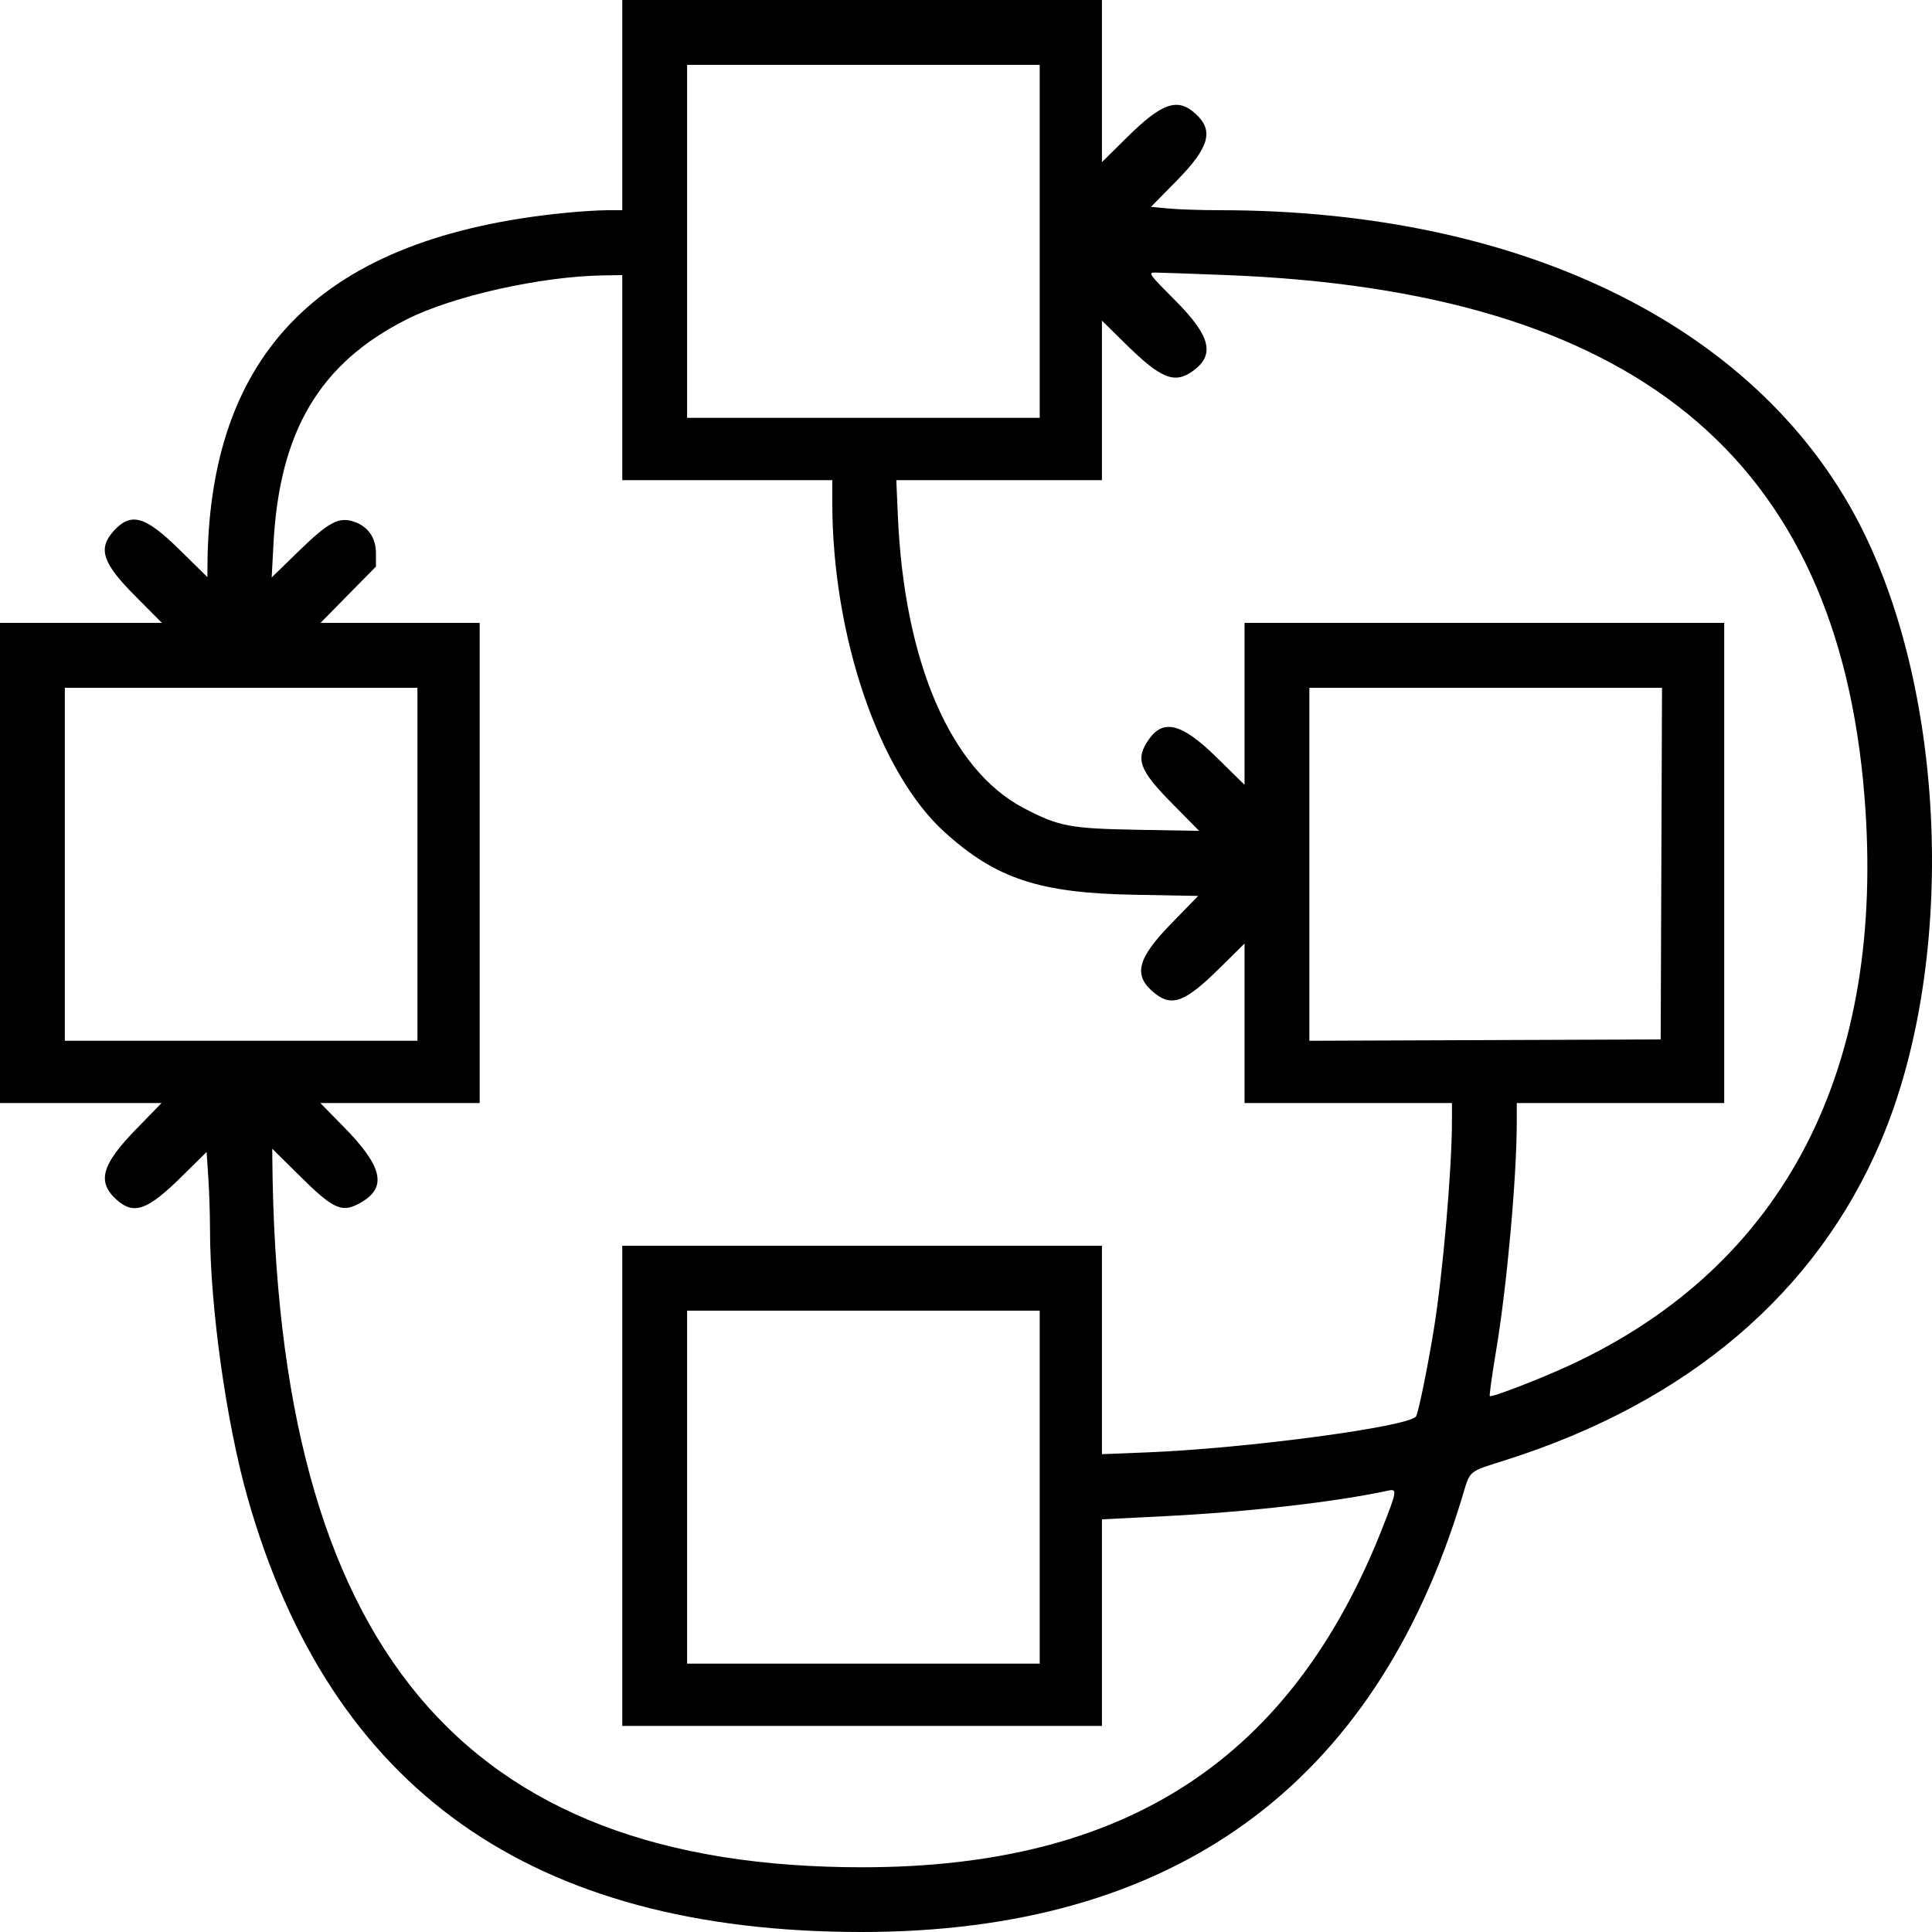
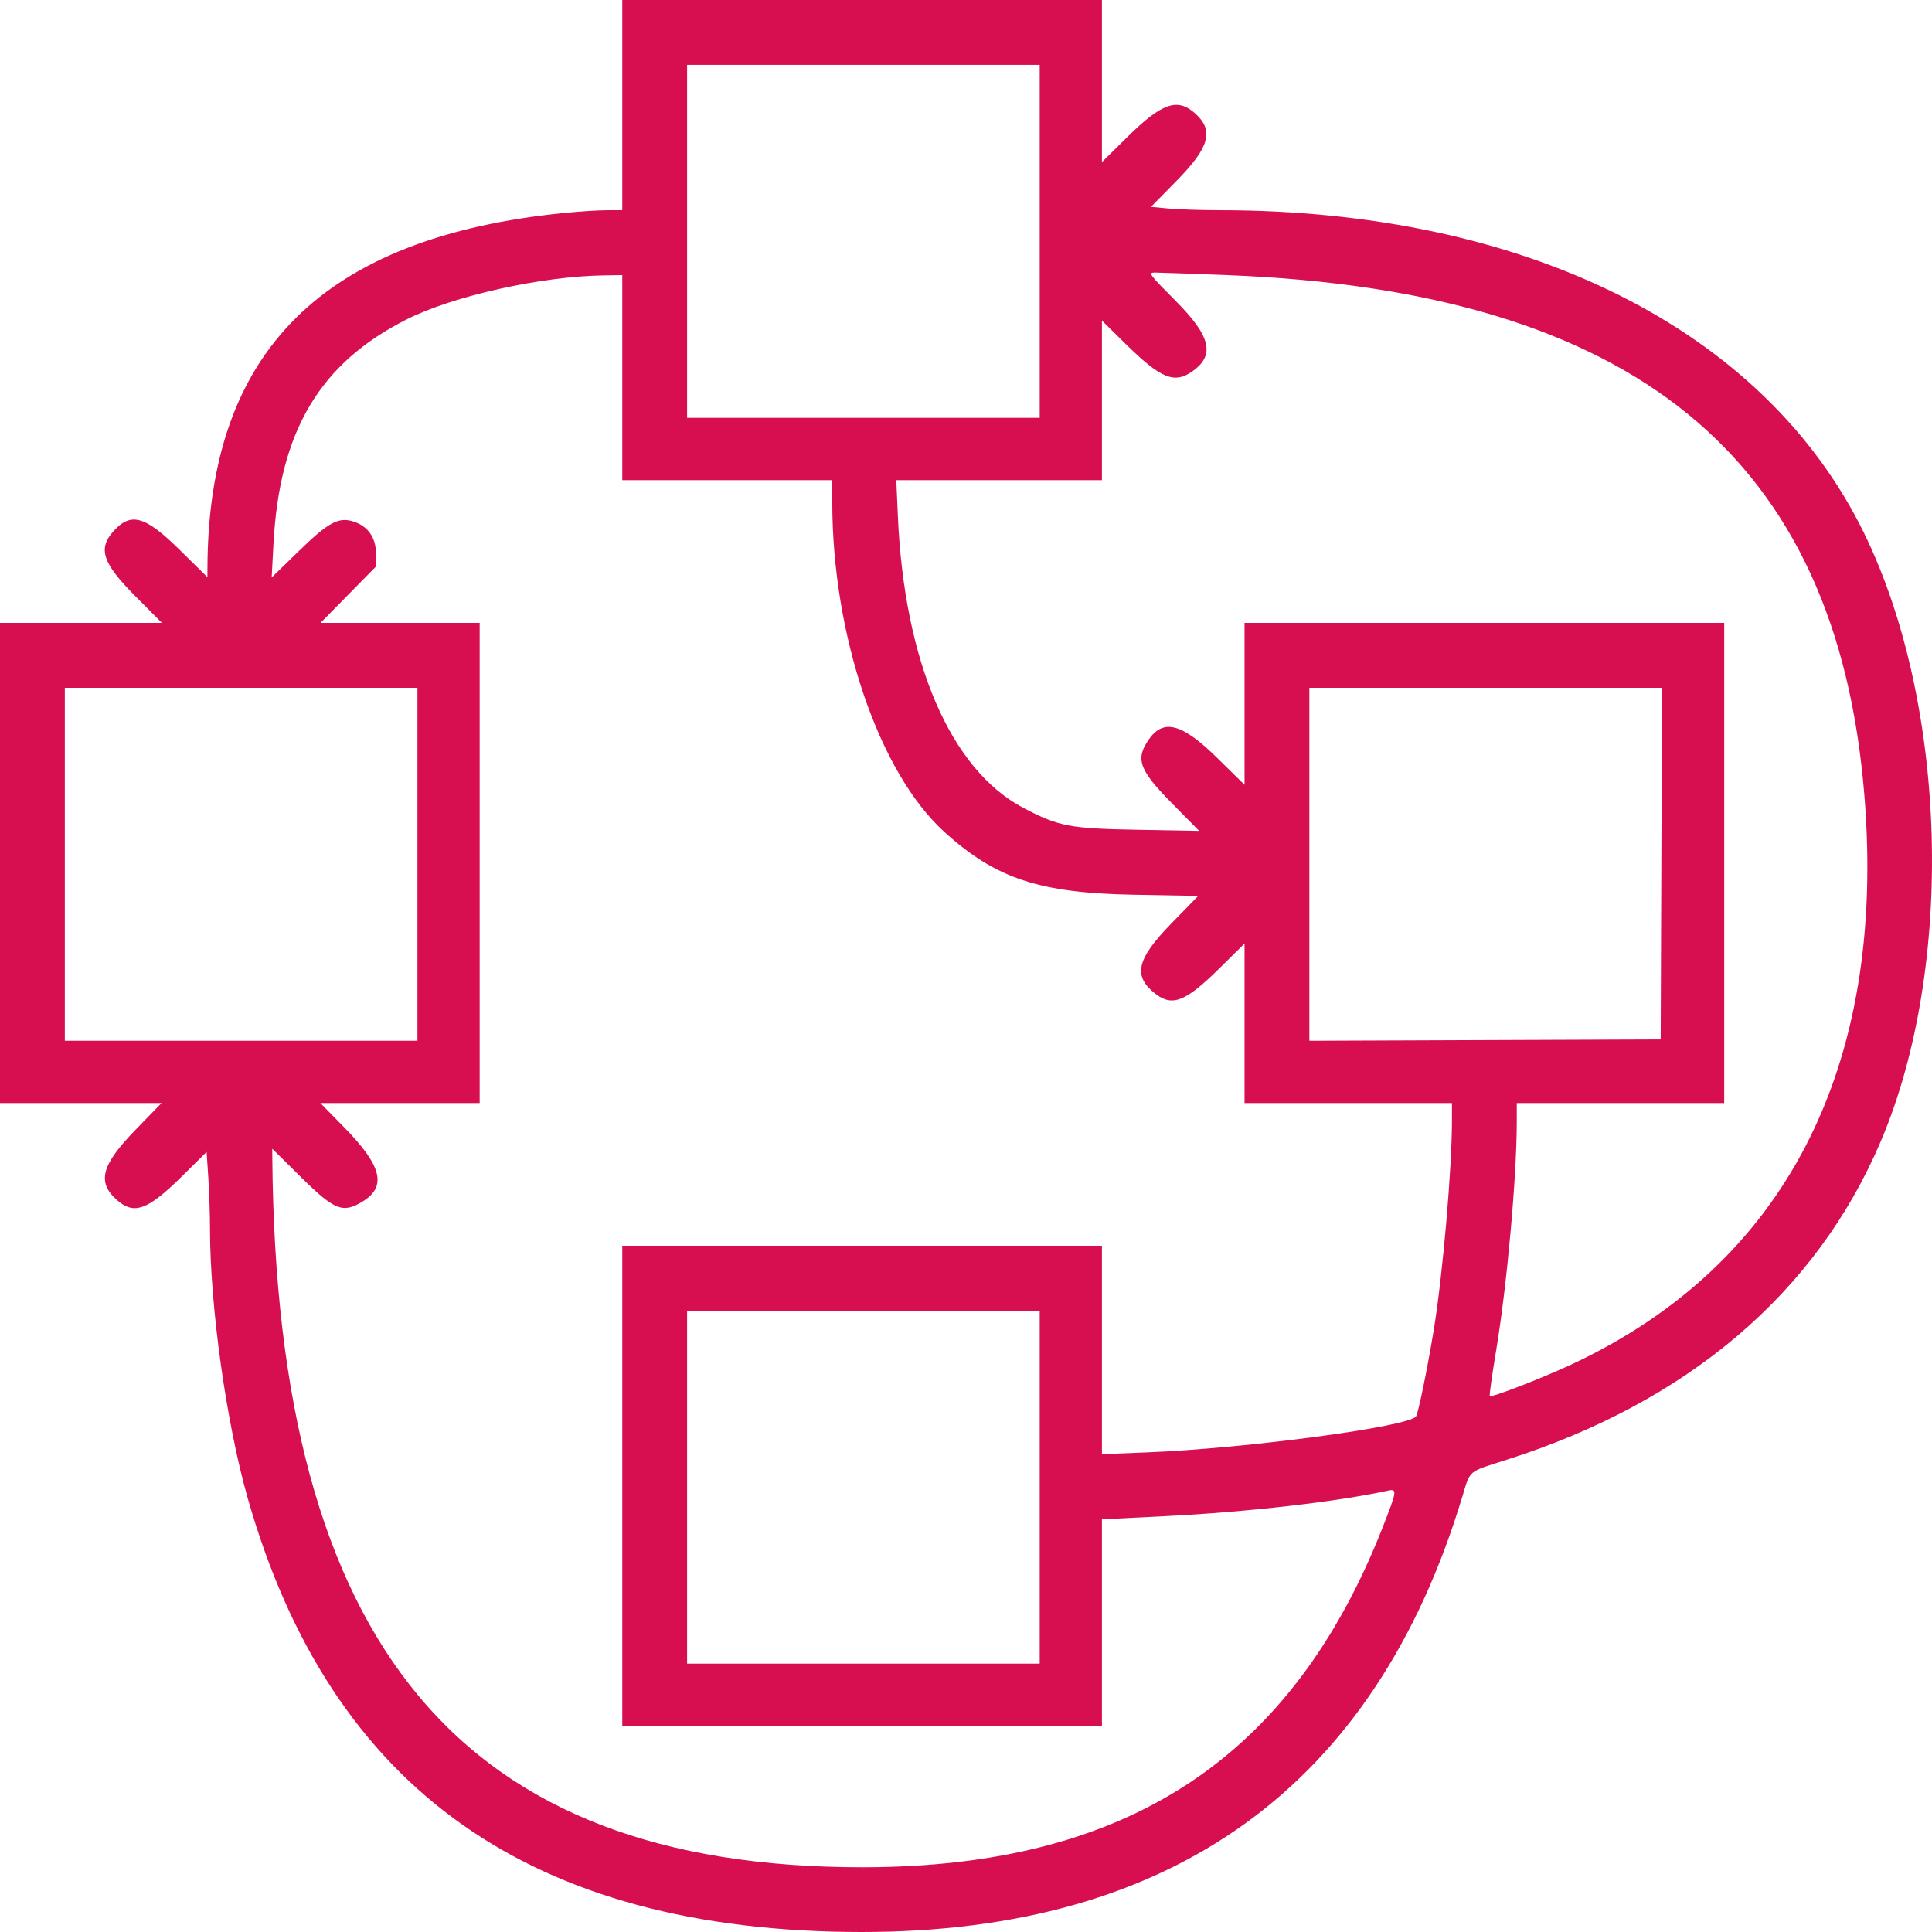
<svg xmlns="http://www.w3.org/2000/svg" id="svg" width="400" height="400" viewBox="0 0 400 400" version="1.1">
  <defs id="defs7" />
-   <g id="svgg" transform="matrix(1.073622,0,0,1.074685,-14.4939,-14.50825)">
-     <path id="path0" d="M 133.5,33.75 V 54 h -2.947 c -1.621,0 -5.277,0.232 -8.125,0.515 -46.648,4.638 -68.817,26.657 -68.924,68.456 l -0.004,1.721 -5.375,-5.285 c -6.667,-6.555 -9.411,-7.313 -12.779,-3.53 -2.996,3.366 -2.05,6.148 4.236,12.455 l 5.15,5.168 H 29.116 13.5 V 179.75 226 h 15.577 15.578 l -5.047,5.187 c -6.539,6.721 -7.432,10.028 -3.627,13.438 3.335,2.988 5.952,2.058 12.566,-4.468 l 4.797,-4.733 0.326,4.913 c 0.178,2.702 0.326,7.187 0.327,9.965 0.008,14.977 3.159,37.396 7.294,51.898 15.997,56.098 54.702,83.439 118.209,83.502 60.226,0.06 99.155,-28.104 116.018,-83.936 1.548,-5.124 0.96,-4.638 8.482,-7.027 35.035,-11.13 59.791,-32.185 72.223,-61.427 14.29,-33.613 12.88,-84.187 -3.268,-117.146 -19.181,-39.147 -65.093,-62.138 -124.153,-62.17 -3.603,-0.002 -8.081,-0.147 -9.949,-0.324 l -3.397,-0.321 4.985,-5.065 c 6.302,-6.404 7.197,-9.64 3.568,-12.911 -3.442,-3.103 -6.431,-2.069 -13.134,4.545 L 226,44.731 V 29.116 13.5 H 179.75 133.5 V 33.75 M 214,60 V 94 H 180 146 V 60 26 h 34 34 v 34 m 36.044,6.494 c 78.569,3.052 117.717,34.982 122.996,100.32 4.243,52.519 -15.377,90.464 -56.694,109.644 -5.688,2.641 -15.232,6.323 -15.553,6.001 -0.115,-0.115 0.431,-4.034 1.214,-8.709 2.096,-12.533 3.984,-33.399 3.991,-44.125 L 306,226 h 20 20 V 179.75 133.5 H 299.75 253.5 v 15.596 15.596 l -5.375,-5.273 c -6.643,-6.517 -10.239,-7.491 -13.038,-3.531 -2.716,3.843 -1.958,5.923 4.563,12.522 l 5.1,5.161 -11.75,-0.21 c -13.2,-0.235 -15.302,-0.633 -22.091,-4.186 -14.091,-7.374 -23.04,-28.138 -24.264,-56.3 L 186.346,106 H 206.173 226 V 90.635 75.27 l 4.625,4.545 c 6.754,6.637 9.358,7.689 12.857,5.198 4.389,-3.125 3.504,-6.756 -3.312,-13.593 -5.115,-5.131 -5.324,-5.42 -3.911,-5.412 0.82,0.005 7.023,0.223 13.785,0.486 M 133.5,86.25 V 106 H 153.75 174 v 4.264 c 0,25.682 8.991,52.084 21.632,63.526 9.932,8.988 18.283,11.752 36.522,12.085 l 12.405,0.227 -5.202,5.335 c -6.677,6.847 -7.421,10.08 -3.1,13.479 3.29,2.588 5.865,1.581 12.368,-4.836 l 4.875,-4.811 V 210.634 226 h 20 20 l -0.002,3.375 c -0.007,9.427 -1.771,29.685 -3.517,40.375 -1.187,7.265 -2.959,15.913 -3.405,16.611 -1.267,1.982 -32.71,6.186 -51.951,6.946 L 226,293.647 V 273.573 253.5 H 179.75 133.5 V 299.75 346 H 179.75 226 v -19.9 -19.899 l 12.125,-0.607 c 15.976,-0.8 32.982,-2.744 43.072,-4.925 1.762,-0.381 1.696,0.063 -1.042,7.031 C 262.612,352.341 230.78,373.17 180,373.233 102.404,373.33 66.781,330.606 66.014,236.528 L 66,234.805 l 5.673,5.598 c 6.344,6.259 7.951,6.889 11.714,4.595 4.769,-2.907 3.778,-6.893 -3.572,-14.373 L 75.27,226 H 90.635 106 V 179.75 133.5 H 90.654 75.308 l 5.346,-5.425 5.346,-5.426 v -2.536 c 0,-3.023 -1.529,-5.215 -4.266,-6.118 -2.918,-0.963 -4.852,0.073 -10.646,5.704 l -5.197,5.051 0.346,-6.5 c 1.16,-21.725 8.94,-34.797 25.739,-43.244 8.934,-4.493 25.882,-8.272 37.899,-8.452 L 133.5,66.5 V 86.25 M 94,180 v 34 H 60 26 v -34 -34 h 34 34 v 34 m 239.878,-0.125 -0.128,33.875 -33.875,0.128 L 266,214.007 V 180.003 146 h 34.003 34.004 l -0.129,33.875 M 214,300 v 34 h -34 -34 v -34 -34 h 34 34 v 34" style="fill:#000000;fill-rule:evenodd;stroke:none" />
+   <g id="svgg" transform="matrix(1.073622,0,0,1.074685,-14.4939,-14.50825)" style="fill:#d70f51;fill-opacity:1">
+     <path id="path0" d="M 133.5,33.75 V 54 h -2.947 c -1.621,0 -5.277,0.232 -8.125,0.515 -46.648,4.638 -68.817,26.657 -68.924,68.456 l -0.004,1.721 -5.375,-5.285 c -6.667,-6.555 -9.411,-7.313 -12.779,-3.53 -2.996,3.366 -2.05,6.148 4.236,12.455 l 5.15,5.168 H 29.116 13.5 V 179.75 226 h 15.577 15.578 l -5.047,5.187 c -6.539,6.721 -7.432,10.028 -3.627,13.438 3.335,2.988 5.952,2.058 12.566,-4.468 l 4.797,-4.733 0.326,4.913 c 0.178,2.702 0.326,7.187 0.327,9.965 0.008,14.977 3.159,37.396 7.294,51.898 15.997,56.098 54.702,83.439 118.209,83.502 60.226,0.06 99.155,-28.104 116.018,-83.936 1.548,-5.124 0.96,-4.638 8.482,-7.027 35.035,-11.13 59.791,-32.185 72.223,-61.427 14.29,-33.613 12.88,-84.187 -3.268,-117.146 -19.181,-39.147 -65.093,-62.138 -124.153,-62.17 -3.603,-0.002 -8.081,-0.147 -9.949,-0.324 l -3.397,-0.321 4.985,-5.065 c 6.302,-6.404 7.197,-9.64 3.568,-12.911 -3.442,-3.103 -6.431,-2.069 -13.134,4.545 L 226,44.731 V 29.116 13.5 H 179.75 133.5 V 33.75 M 214,60 V 94 H 180 146 V 60 26 h 34 34 v 34 m 36.044,6.494 c 78.569,3.052 117.717,34.982 122.996,100.32 4.243,52.519 -15.377,90.464 -56.694,109.644 -5.688,2.641 -15.232,6.323 -15.553,6.001 -0.115,-0.115 0.431,-4.034 1.214,-8.709 2.096,-12.533 3.984,-33.399 3.991,-44.125 L 306,226 h 20 20 V 179.75 133.5 H 299.75 253.5 v 15.596 15.596 l -5.375,-5.273 c -6.643,-6.517 -10.239,-7.491 -13.038,-3.531 -2.716,3.843 -1.958,5.923 4.563,12.522 l 5.1,5.161 -11.75,-0.21 c -13.2,-0.235 -15.302,-0.633 -22.091,-4.186 -14.091,-7.374 -23.04,-28.138 -24.264,-56.3 L 186.346,106 H 206.173 226 V 90.635 75.27 l 4.625,4.545 c 6.754,6.637 9.358,7.689 12.857,5.198 4.389,-3.125 3.504,-6.756 -3.312,-13.593 -5.115,-5.131 -5.324,-5.42 -3.911,-5.412 0.82,0.005 7.023,0.223 13.785,0.486 M 133.5,86.25 V 106 H 153.75 174 v 4.264 c 0,25.682 8.991,52.084 21.632,63.526 9.932,8.988 18.283,11.752 36.522,12.085 l 12.405,0.227 -5.202,5.335 c -6.677,6.847 -7.421,10.08 -3.1,13.479 3.29,2.588 5.865,1.581 12.368,-4.836 l 4.875,-4.811 V 210.634 226 h 20 20 l -0.002,3.375 c -0.007,9.427 -1.771,29.685 -3.517,40.375 -1.187,7.265 -2.959,15.913 -3.405,16.611 -1.267,1.982 -32.71,6.186 -51.951,6.946 L 226,293.647 V 273.573 253.5 H 179.75 133.5 V 299.75 346 H 179.75 226 v -19.9 -19.899 l 12.125,-0.607 c 15.976,-0.8 32.982,-2.744 43.072,-4.925 1.762,-0.381 1.696,0.063 -1.042,7.031 C 262.612,352.341 230.78,373.17 180,373.233 102.404,373.33 66.781,330.606 66.014,236.528 L 66,234.805 l 5.673,5.598 c 6.344,6.259 7.951,6.889 11.714,4.595 4.769,-2.907 3.778,-6.893 -3.572,-14.373 L 75.27,226 H 90.635 106 V 179.75 133.5 H 90.654 75.308 l 5.346,-5.425 5.346,-5.426 v -2.536 c 0,-3.023 -1.529,-5.215 -4.266,-6.118 -2.918,-0.963 -4.852,0.073 -10.646,5.704 l -5.197,5.051 0.346,-6.5 c 1.16,-21.725 8.94,-34.797 25.739,-43.244 8.934,-4.493 25.882,-8.272 37.899,-8.452 L 133.5,66.5 V 86.25 M 94,180 v 34 H 60 26 v -34 -34 h 34 34 v 34 m 239.878,-0.125 -0.128,33.875 -33.875,0.128 L 266,214.007 V 180.003 146 h 34.003 34.004 l -0.129,33.875 M 214,300 v 34 h -34 -34 v -34 -34 h 34 34 v 34" style="fill:#d70f51;fill-rule:evenodd;stroke:none;fill-opacity:1" />
  </g>
</svg>
